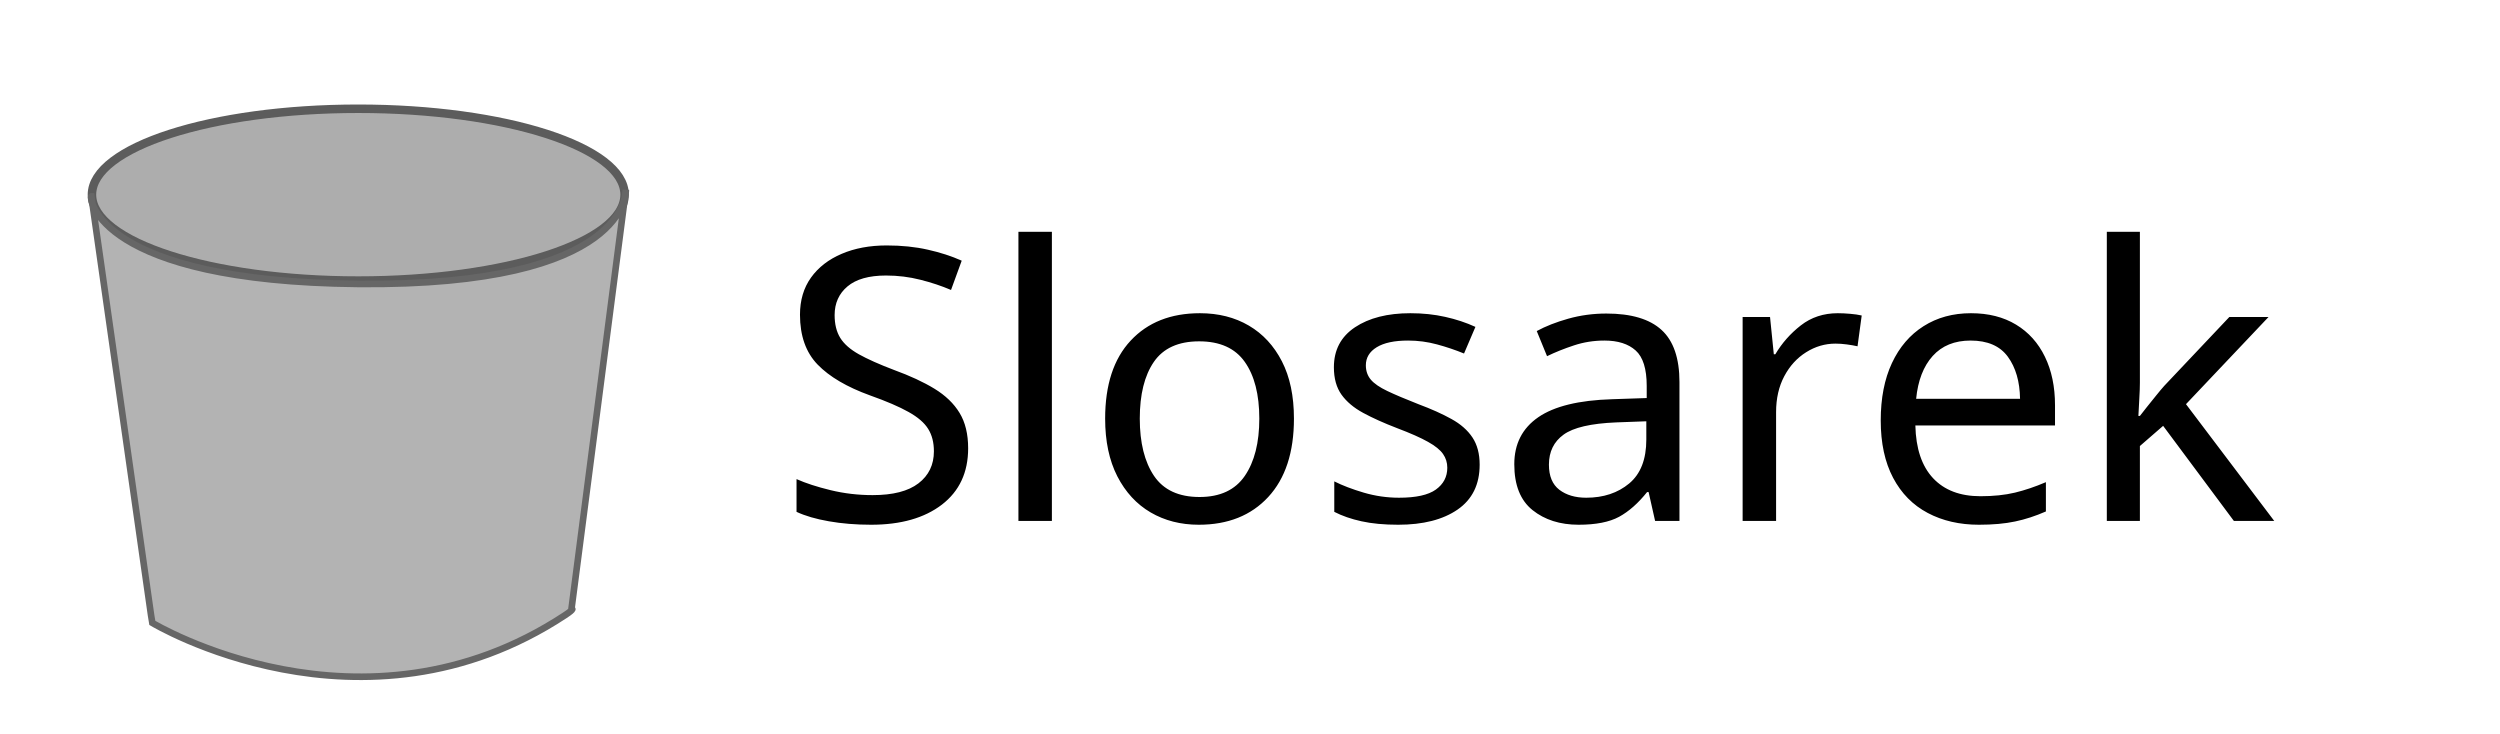
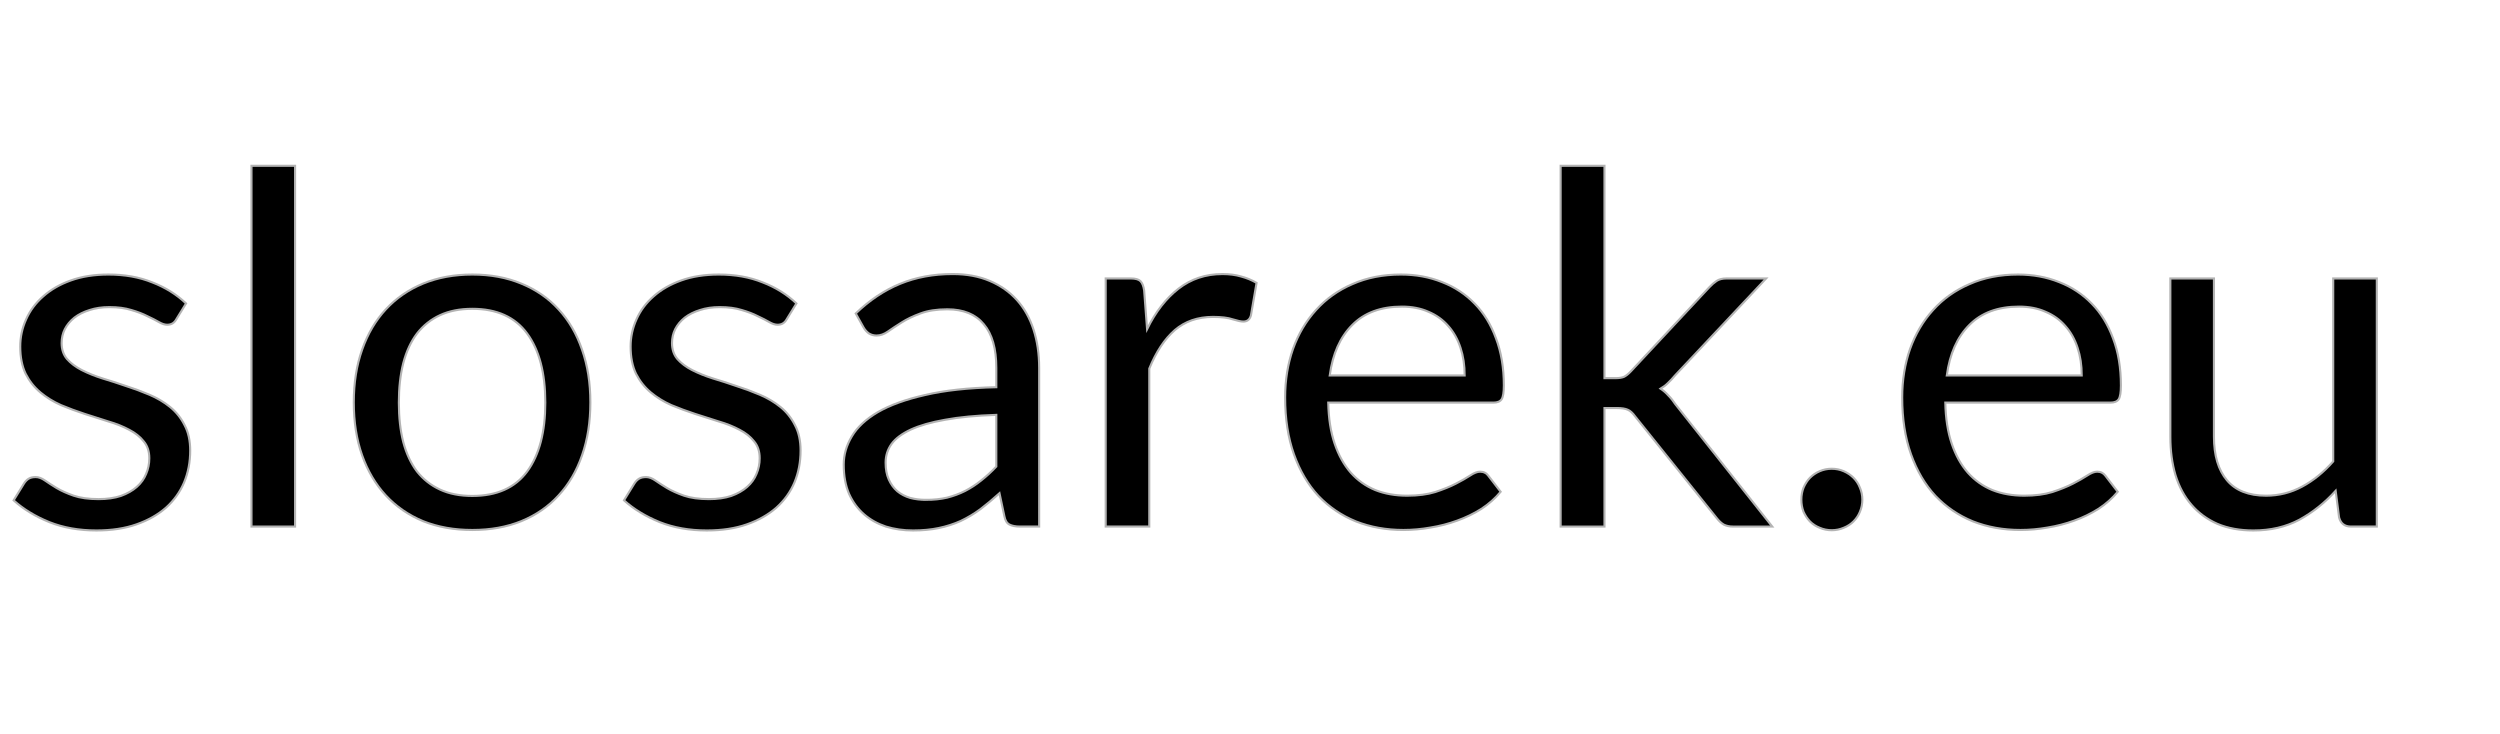
<svg xmlns="http://www.w3.org/2000/svg" id="svg8" version="1.1" viewBox="0 0 600 176" height="176mm" width="600mm">
  <defs id="defs2" />
-   <g transform="translate(0,-121)" id="layer1">
-     <text id="text821" y="246.033" x="186.512" style="font-style:normal;font-variant:normal;font-weight:normal;font-stretch:normal;font-size:91.335px;line-height:1.25;font-family:Asap;-inkscape-font-specification:Asap;font-variant-ligatures:normal;font-variant-caps:normal;font-variant-numeric:normal;font-feature-settings:normal;text-align:start;letter-spacing:0px;word-spacing:0px;writing-mode:lr-tb;text-anchor:start;fill:#000000;fill-opacity:1;stroke:none;stroke-width:6.85" xml:space="preserve">
-       <tspan style="stroke-width:6.85" y="246.033" x="186.512" id="tspan819">Slosarek</tspan>
-     </text>
-     <ellipse ry="20.619" rx="63.918" cy="167.72" cx="85.986" id="path823" style="opacity:0.8;fill:#999999;fill-opacity:1;stroke:#333333;stroke-width:2.041;stroke-miterlimit:4;stroke-dasharray:none;stroke-opacity:1" />
-     <path id="path840" d="m 21.936,168.126 14.319,100.54 0.305,1.828 c 0,0 50.225,30.273 99.016,-1.828 2.633,-1.732 1.587,-1.587 1.587,-1.587 l 13.036,-100.476 c 0,0 1.25,23.185 -64.285,22.545 -62.457,-0.609 -64.589,-20.717 -63.98,-21.022 z" style="fill:#b3b3b3;stroke:#666666;stroke-width:1.587;stroke-linecap:butt;stroke-linejoin:miter;stroke-miterlimit:4;stroke-dasharray:none;stroke-opacity:1" />
+   <g aria-label="slosarek.eu" style="font-style:normal;font-variant:normal;font-weight:normal;font-stretch:normal;font-size:95.25px;line-height:1.25;font-family:Lato;-inkscape-font-specification:'Lato, Normal';font-variant-ligatures:normal;font-variant-caps:normal;font-variant-numeric:normal;font-feature-settings:normal;text-align:start;letter-spacing:0px;word-spacing:0px;writing-mode:lr-tb;text-anchor:start;fill:#000000;fill-opacity:1;stroke:#b3b3b3;stroke-width:0.411;stroke-miterlimit:4;stroke-dasharray:none" id="text821" transform="matrix(1.234207,0,0,1.234207,-33.34397,-29.80429)">
+     <path d="m 61.289,86.25 q -0.572,1.048 -1.762,1.048 -0.714,0 -1.619,-0.524 -0.905,-0.524 -2.238,-1.143 -1.286,-0.667 -3.096,-1.191 -1.81,-0.572 -4.286,-0.572 -2.143,0 -3.858,0.572 -1.714,0.524 -2.953,1.476 -1.191,0.953 -1.857,2.238 -0.619,1.238 -0.619,2.715 0,1.857 1.048,3.096 1.095,1.238 2.857,2.143 1.762,0.905 4,1.619 2.238,0.667 4.572,1.476 2.381,0.762 4.62,1.714 2.238,0.953 4,2.381 1.762,1.429 2.81,3.524 1.095,2.048 1.095,4.953 0,3.334 -1.191,6.191 -1.191,2.81 -3.524,4.905 -2.334,2.048 -5.715,3.239 -3.381,1.191 -7.811,1.191 -5.048,0 -9.144,-1.619 -4.096,-1.667 -6.953,-4.239 l 2,-3.239 q 0.381,-0.619 0.905,-0.953 0.524,-0.333 1.381,-0.333 0.857,0 1.81,0.667 0.953,0.667 2.286,1.476 1.381,0.81 3.286,1.476 1.953,0.667 4.858,0.667 2.477,0 4.334,-0.619 1.857,-0.667 3.096,-1.762 1.238,-1.095 1.81,-2.524 0.619,-1.429 0.619,-3.048 0,-2 -1.095,-3.286 -1.048,-1.333 -2.81,-2.238 -1.762,-0.953 -4.048,-1.619 -2.238,-0.714 -4.62,-1.476 -2.334,-0.762 -4.62,-1.714 -2.238,-1 -4,-2.477 -1.762,-1.476 -2.857,-3.619 -1.048,-2.191 -1.048,-5.286 0,-2.762 1.143,-5.286 1.143,-2.572 3.334,-4.477 2.191,-1.953 5.382,-3.096 3.191,-1.143 7.287,-1.143 4.763,0 8.525,1.524 3.81,1.476 6.572,4.096 z" style="font-style:normal;font-variant:normal;font-weight:normal;font-stretch:normal;font-size:95.25px;font-family:Lato;-inkscape-font-specification:'Lato, Normal';font-variant-ligatures:normal;font-variant-caps:normal;font-variant-numeric:normal;font-feature-settings:normal;text-align:start;writing-mode:lr-tb;text-anchor:start;stroke:#b3b3b3;stroke-width:0.411;stroke-miterlimit:4;stroke-dasharray:none" id="path825" />
+     <path d="m 84.396,56.389 v 70.152 h -8.477 V 56.389 Z" style="font-style:normal;font-variant:normal;font-weight:normal;font-stretch:normal;font-size:95.25px;font-family:Lato;-inkscape-font-specification:'Lato, Normal';font-variant-ligatures:normal;font-variant-caps:normal;font-variant-numeric:normal;font-feature-settings:normal;text-align:start;writing-mode:lr-tb;text-anchor:start;stroke:#b3b3b3;stroke-width:0.411;stroke-miterlimit:4;stroke-dasharray:none" id="path827" />
+     <path d="m 118.863,77.534 q 5.286,0 9.525,1.762 4.286,1.762 7.239,5.001 3,3.239 4.572,7.858 1.619,4.572 1.619,10.239 0,5.715 -1.619,10.287 -1.572,4.572 -4.572,7.811 -2.953,3.239 -7.239,5.001 -4.239,1.714 -9.525,1.714 -5.286,0 -9.573,-1.714 -4.239,-1.762 -7.239,-5.001 -3,-3.239 -4.62,-7.811 -1.619,-4.572 -1.619,-10.287 0,-5.667 1.619,-10.239 1.619,-4.62 4.62,-7.858 3,-3.239 7.239,-5.001 4.286,-1.762 9.573,-1.762 z m 0,43.053 q 7.144,0 10.668,-4.763 3.524,-4.81 3.524,-13.383 0,-8.62 -3.524,-13.43 -3.524,-4.81 -10.668,-4.81 -3.619,0 -6.287,1.238 -2.667,1.238 -4.477,3.572 -1.762,2.334 -2.667,5.763 -0.857,3.381 -0.857,7.668 0,4.286 0.857,7.668 0.905,3.381 2.667,5.715 1.81,2.286 4.477,3.524 2.667,1.238 6.287,1.238 z" style="font-style:normal;font-variant:normal;font-weight:normal;font-stretch:normal;font-size:95.25px;font-family:Lato;-inkscape-font-specification:'Lato, Normal';font-variant-ligatures:normal;font-variant-caps:normal;font-variant-numeric:normal;font-feature-settings:normal;text-align:start;writing-mode:lr-tb;text-anchor:start;stroke:#b3b3b3;stroke-width:0.411;stroke-miterlimit:4;stroke-dasharray:none" id="path829" />
+     <path d="m 179.98,86.25 q -0.572,1.048 -1.762,1.048 -0.714,0 -1.619,-0.524 -0.905,-0.524 -2.238,-1.143 -1.286,-0.667 -3.096,-1.191 -1.81,-0.572 -4.286,-0.572 -2.143,0 -3.858,0.572 -1.714,0.524 -2.953,1.476 -1.191,0.953 -1.857,2.238 -0.619,1.238 -0.619,2.715 0,1.857 1.048,3.096 1.095,1.238 2.857,2.143 1.762,0.905 4,1.619 2.238,0.667 4.572,1.476 2.381,0.762 4.62,1.714 2.238,0.953 4,2.381 1.762,1.429 2.81,3.524 1.095,2.048 1.095,4.953 0,3.334 -1.191,6.191 -1.191,2.81 -3.524,4.905 -2.334,2.048 -5.715,3.239 -3.381,1.191 -7.811,1.191 -5.048,0 -9.144,-1.619 -4.096,-1.667 -6.953,-4.239 l 2,-3.239 q 0.381,-0.619 0.905,-0.953 0.524,-0.333 1.381,-0.333 0.857,0 1.81,0.667 0.953,0.667 2.286,1.476 1.381,0.81 3.286,1.476 1.953,0.667 4.858,0.667 2.477,0 4.334,-0.619 1.857,-0.667 3.096,-1.762 1.238,-1.095 1.81,-2.524 0.619,-1.429 0.619,-3.048 0,-2 -1.095,-3.286 -1.048,-1.333 -2.81,-2.238 -1.762,-0.953 -4.048,-1.619 -2.238,-0.714 -4.62,-1.476 -2.334,-0.762 -4.62,-1.714 -2.238,-1 -4,-2.477 -1.762,-1.476 -2.857,-3.619 -1.048,-2.191 -1.048,-5.286 0,-2.762 1.143,-5.286 1.143,-2.572 3.334,-4.477 2.191,-1.953 5.382,-3.096 3.191,-1.143 7.287,-1.143 4.763,0 8.525,1.524 3.81,1.476 6.572,4.096 z" style="font-style:normal;font-variant:normal;font-weight:normal;font-stretch:normal;font-size:95.25px;font-family:Lato;-inkscape-font-specification:'Lato, Normal';font-variant-ligatures:normal;font-variant-caps:normal;font-variant-numeric:normal;font-feature-settings:normal;text-align:start;writing-mode:lr-tb;text-anchor:start;stroke:#b3b3b3;stroke-width:0.411;stroke-miterlimit:4;stroke-dasharray:none" id="path831" />
+     <path d="m 229.09,126.54 h -3.762 q -1.238,0 -2,-0.381 -0.762,-0.381 -1,-1.619 l -0.953,-4.477 q -1.905,1.714 -3.715,3.096 -1.81,1.333 -3.81,2.286 -2,0.905 -4.286,1.381 -2.238,0.476 -5.001,0.476 -2.81,0 -5.286,-0.762 -2.429,-0.81 -4.239,-2.381 -1.81,-1.572 -2.905,-3.953 -1.048,-2.429 -1.048,-5.715 0,-2.857 1.572,-5.477 1.572,-2.667 5.048,-4.715 3.524,-2.048 9.192,-3.334 5.667,-1.334 13.859,-1.524 v -3.762 q 0,-5.62 -2.429,-8.477 -2.381,-2.905 -7.096,-2.905 -3.096,0 -5.239,0.81 -2.095,0.762 -3.667,1.762 -1.524,0.953 -2.667,1.762 -1.095,0.762 -2.191,0.762 -0.857,0 -1.524,-0.429 -0.619,-0.476 -1,-1.143 l -1.524,-2.715 q 4,-3.858 8.62,-5.763 4.62,-1.905 10.239,-1.905 4.048,0 7.191,1.333 3.143,1.333 5.286,3.715 2.143,2.381 3.239,5.763 1.095,3.381 1.095,7.429 z m -22.003,-5.191 q 2.238,0 4.096,-0.429 1.857,-0.476 3.477,-1.286 1.667,-0.857 3.143,-2.048 1.524,-1.191 2.953,-2.715 v -10.049 q -5.858,0.191 -9.954,0.953 -4.096,0.714 -6.668,1.905 -2.572,1.191 -3.762,2.81 -1.143,1.619 -1.143,3.619 0,1.905 0.619,3.286 0.619,1.381 1.667,2.286 1.048,0.857 2.477,1.286 1.429,0.381 3.096,0.381 z" style="font-style:normal;font-variant:normal;font-weight:normal;font-stretch:normal;font-size:95.25px;font-family:Lato;-inkscape-font-specification:'Lato, Normal';font-variant-ligatures:normal;font-variant-caps:normal;font-variant-numeric:normal;font-feature-settings:normal;text-align:start;writing-mode:lr-tb;text-anchor:start;stroke:#b3b3b3;stroke-width:0.411;stroke-miterlimit:4;stroke-dasharray:none" id="path833" />
+     <path d="M 242.026,126.54 V 78.296 h 4.858 q 1.381,0 1.905,0.524 0.524,0.524 0.714,1.81 l 0.572,7.525 q 2.477,-5.048 6.096,-7.858 3.667,-2.857 8.572,-2.857 2,0 3.619,0.476 1.619,0.429 3,1.238 l -1.095,6.334 q -0.333,1.191 -1.476,1.191 -0.667,0 -2.048,-0.429 -1.381,-0.476 -3.858,-0.476 -4.429,0 -7.429,2.572 -2.953,2.572 -4.953,7.477 v 30.718 z" style="font-style:normal;font-variant:normal;font-weight:normal;font-stretch:normal;font-size:95.25px;font-family:Lato;-inkscape-font-specification:'Lato, Normal';font-variant-ligatures:normal;font-variant-caps:normal;font-variant-numeric:normal;font-feature-settings:normal;text-align:start;writing-mode:lr-tb;text-anchor:start;stroke:#b3b3b3;stroke-width:0.411;stroke-miterlimit:4;stroke-dasharray:none" id="path835" />
+     <path d="m 299.447,77.534 q 4.334,0 8.001,1.476 3.667,1.429 6.334,4.191 2.667,2.715 4.143,6.763 1.524,4 1.524,9.144 0,2 -0.429,2.667 -0.429,0.667 -1.619,0.667 h -32.099 q 0.095,4.572 1.238,7.953 1.143,3.381 3.143,5.667 2,2.238 4.763,3.381 2.762,1.095 6.191,1.095 3.191,0 5.477,-0.714 2.334,-0.762 4,-1.619 1.667,-0.857 2.762,-1.572 1.143,-0.762 1.953,-0.762 1.048,0 1.619,0.81 l 2.381,3.096 q -1.572,1.905 -3.762,3.334 -2.191,1.381 -4.715,2.286 -2.477,0.905 -5.144,1.333 -2.667,0.476 -5.286,0.476 -5.001,0 -9.239,-1.667 -4.191,-1.714 -7.287,-4.953 -3.048,-3.286 -4.763,-8.096 -1.714,-4.81 -1.714,-11.049 0,-5.048 1.524,-9.43 1.572,-4.381 4.477,-7.572 2.905,-3.239 7.096,-5.048 4.191,-1.857 9.43,-1.857 z m 0.191,6.239 q -6.144,0 -9.668,3.572 -3.524,3.524 -4.381,9.811 h 26.241 q 0,-2.953 -0.81,-5.382 -0.81,-2.477 -2.381,-4.239 -1.572,-1.81 -3.858,-2.762 -2.238,-1 -5.144,-1 z" style="font-style:normal;font-variant:normal;font-weight:normal;font-stretch:normal;font-size:95.25px;font-family:Lato;-inkscape-font-specification:'Lato, Normal';font-variant-ligatures:normal;font-variant-caps:normal;font-variant-numeric:normal;font-feature-settings:normal;text-align:start;writing-mode:lr-tb;text-anchor:start;stroke:#b3b3b3;stroke-width:0.411;stroke-miterlimit:4;stroke-dasharray:none" id="path837" />
+     <path d="m 339.017,56.389 v 41.291 h 2.191 q 0.953,0 1.572,-0.238 0.619,-0.286 1.381,-1.095 l 15.24,-16.335 q 0.714,-0.762 1.429,-1.238 0.714,-0.476 1.905,-0.476 h 7.715 l -17.764,18.907 q -0.667,0.81 -1.333,1.429 -0.619,0.619 -1.429,1.095 0.857,0.572 1.524,1.334 0.714,0.714 1.333,1.667 l 18.86,23.812 h -7.62 q -1.048,0 -1.81,-0.381 -0.714,-0.429 -1.381,-1.286 l -15.859,-19.764 q -0.714,-1 -1.429,-1.286 -0.714,-0.333 -2.143,-0.333 h -2.381 v 23.05 h -8.525 V 56.389 Z" style="font-style:normal;font-variant:normal;font-weight:normal;font-stretch:normal;font-size:95.25px;font-family:Lato;-inkscape-font-specification:'Lato, Normal';font-variant-ligatures:normal;font-variant-caps:normal;font-variant-numeric:normal;font-feature-settings:normal;text-align:start;writing-mode:lr-tb;text-anchor:start;stroke:#b3b3b3;stroke-width:0.411;stroke-miterlimit:4;stroke-dasharray:none" id="path839" />
+     <path d="m 377.302,121.302 q 0,-1.238 0.429,-2.334 0.476,-1.095 1.238,-1.905 0.81,-0.81 1.905,-1.286 1.095,-0.476 2.334,-0.476 1.238,0 2.334,0.476 1.095,0.476 1.905,1.286 0.81,0.81 1.238,1.905 0.476,1.095 0.476,2.334 0,1.286 -0.476,2.381 -0.429,1.048 -1.238,1.857 -0.81,0.81 -1.905,1.238 -1.095,0.476 -2.334,0.476 -1.238,0 -2.334,-0.476 -1.095,-0.429 -1.905,-1.238 -0.762,-0.81 -1.238,-1.857 -0.429,-1.095 -0.429,-2.381 z" style="font-style:normal;font-variant:normal;font-weight:normal;font-stretch:normal;font-size:95.25px;font-family:Lato;-inkscape-font-specification:'Lato, Normal';font-variant-ligatures:normal;font-variant-caps:normal;font-variant-numeric:normal;font-feature-settings:normal;text-align:start;writing-mode:lr-tb;text-anchor:start;stroke:#b3b3b3;stroke-width:0.411;stroke-miterlimit:4;stroke-dasharray:none" id="path841" />
+     <path d="m 419.44,77.534 q 4.334,0 8.001,1.476 3.667,1.429 6.334,4.191 2.667,2.715 4.143,6.763 1.524,4 1.524,9.144 0,2 -0.429,2.667 -0.429,0.667 -1.619,0.667 h -32.099 q 0.095,4.572 1.238,7.953 1.143,3.381 3.143,5.667 2,2.238 4.763,3.381 2.762,1.095 6.191,1.095 3.191,0 5.477,-0.714 2.334,-0.762 4,-1.619 1.667,-0.857 2.762,-1.572 1.143,-0.762 1.953,-0.762 1.048,0 1.619,0.81 l 2.381,3.096 q -1.572,1.905 -3.762,3.334 -2.191,1.381 -4.715,2.286 -2.477,0.905 -5.144,1.333 -2.667,0.476 -5.286,0.476 -5.001,0 -9.239,-1.667 -4.191,-1.714 -7.287,-4.953 -3.048,-3.286 -4.763,-8.096 -1.714,-4.81 -1.714,-11.049 0,-5.048 1.524,-9.43 1.572,-4.381 4.477,-7.572 2.905,-3.239 7.096,-5.048 4.191,-1.857 9.43,-1.857 z m 0.191,6.239 q -6.144,0 -9.668,3.572 -3.524,3.524 -4.381,9.811 h 26.241 q 0,-2.953 -0.81,-5.382 -0.81,-2.477 -2.381,-4.239 -1.572,-1.81 -3.858,-2.762 -2.238,-1 -5.144,-1 z" style="font-style:normal;font-variant:normal;font-weight:normal;font-stretch:normal;font-size:95.25px;font-family:Lato;-inkscape-font-specification:'Lato, Normal';font-variant-ligatures:normal;font-variant-caps:normal;font-variant-numeric:normal;font-feature-settings:normal;text-align:start;writing-mode:lr-tb;text-anchor:start;stroke:#b3b3b3;stroke-width:0.411;stroke-miterlimit:4;stroke-dasharray:none" id="path843" />
+     <path d="m 457.534,78.296 v 30.766 q 0,5.477 2.524,8.477 2.524,3 7.62,3 3.715,0 7.001,-1.762 3.286,-1.762 6.048,-4.905 V 78.296 h 8.477 v 48.244 h -5.048 q -1.81,0 -2.286,-1.762 l -0.667,-5.191 q -3.143,3.477 -7.048,5.62 -3.905,2.095 -8.954,2.095 -3.953,0 -7.001,-1.286 -3,-1.333 -5.048,-3.715 -2.048,-2.381 -3.096,-5.763 -1,-3.381 -1,-7.477 V 78.296 Z" style="font-style:normal;font-variant:normal;font-weight:normal;font-stretch:normal;font-size:95.25px;font-family:Lato;-inkscape-font-specification:'Lato, Normal';font-variant-ligatures:normal;font-variant-caps:normal;font-variant-numeric:normal;font-feature-settings:normal;text-align:start;writing-mode:lr-tb;text-anchor:start;stroke:#b3b3b3;stroke-width:0.411;stroke-miterlimit:4;stroke-dasharray:none" id="path845" />
  </g>
+   <flowRoot xml:space="preserve" id="flowRoot1038" style="fill:black;fill-opacity:1;stroke:none;font-family:Asap;font-style:normal;font-weight:normal;font-size:13.333px;line-height:1.25;letter-spacing:0px;word-spacing:0px;-inkscape-font-specification:Asap;font-stretch:normal;font-variant:normal;text-anchor:start;text-align:start;writing-mode:lr;font-variant-ligatures:normal;font-variant-caps:normal;font-variant-numeric:normal;font-feature-settings:normal">
+     <flowRegion id="flowRegion1040">
+       <rect id="rect1042" width="108.258" height="17.093" x="148.142" y="363.215" />
+     </flowRegion>
+     <flowPara id="flowPara1044" />
+   </flowRoot>
</svg>
